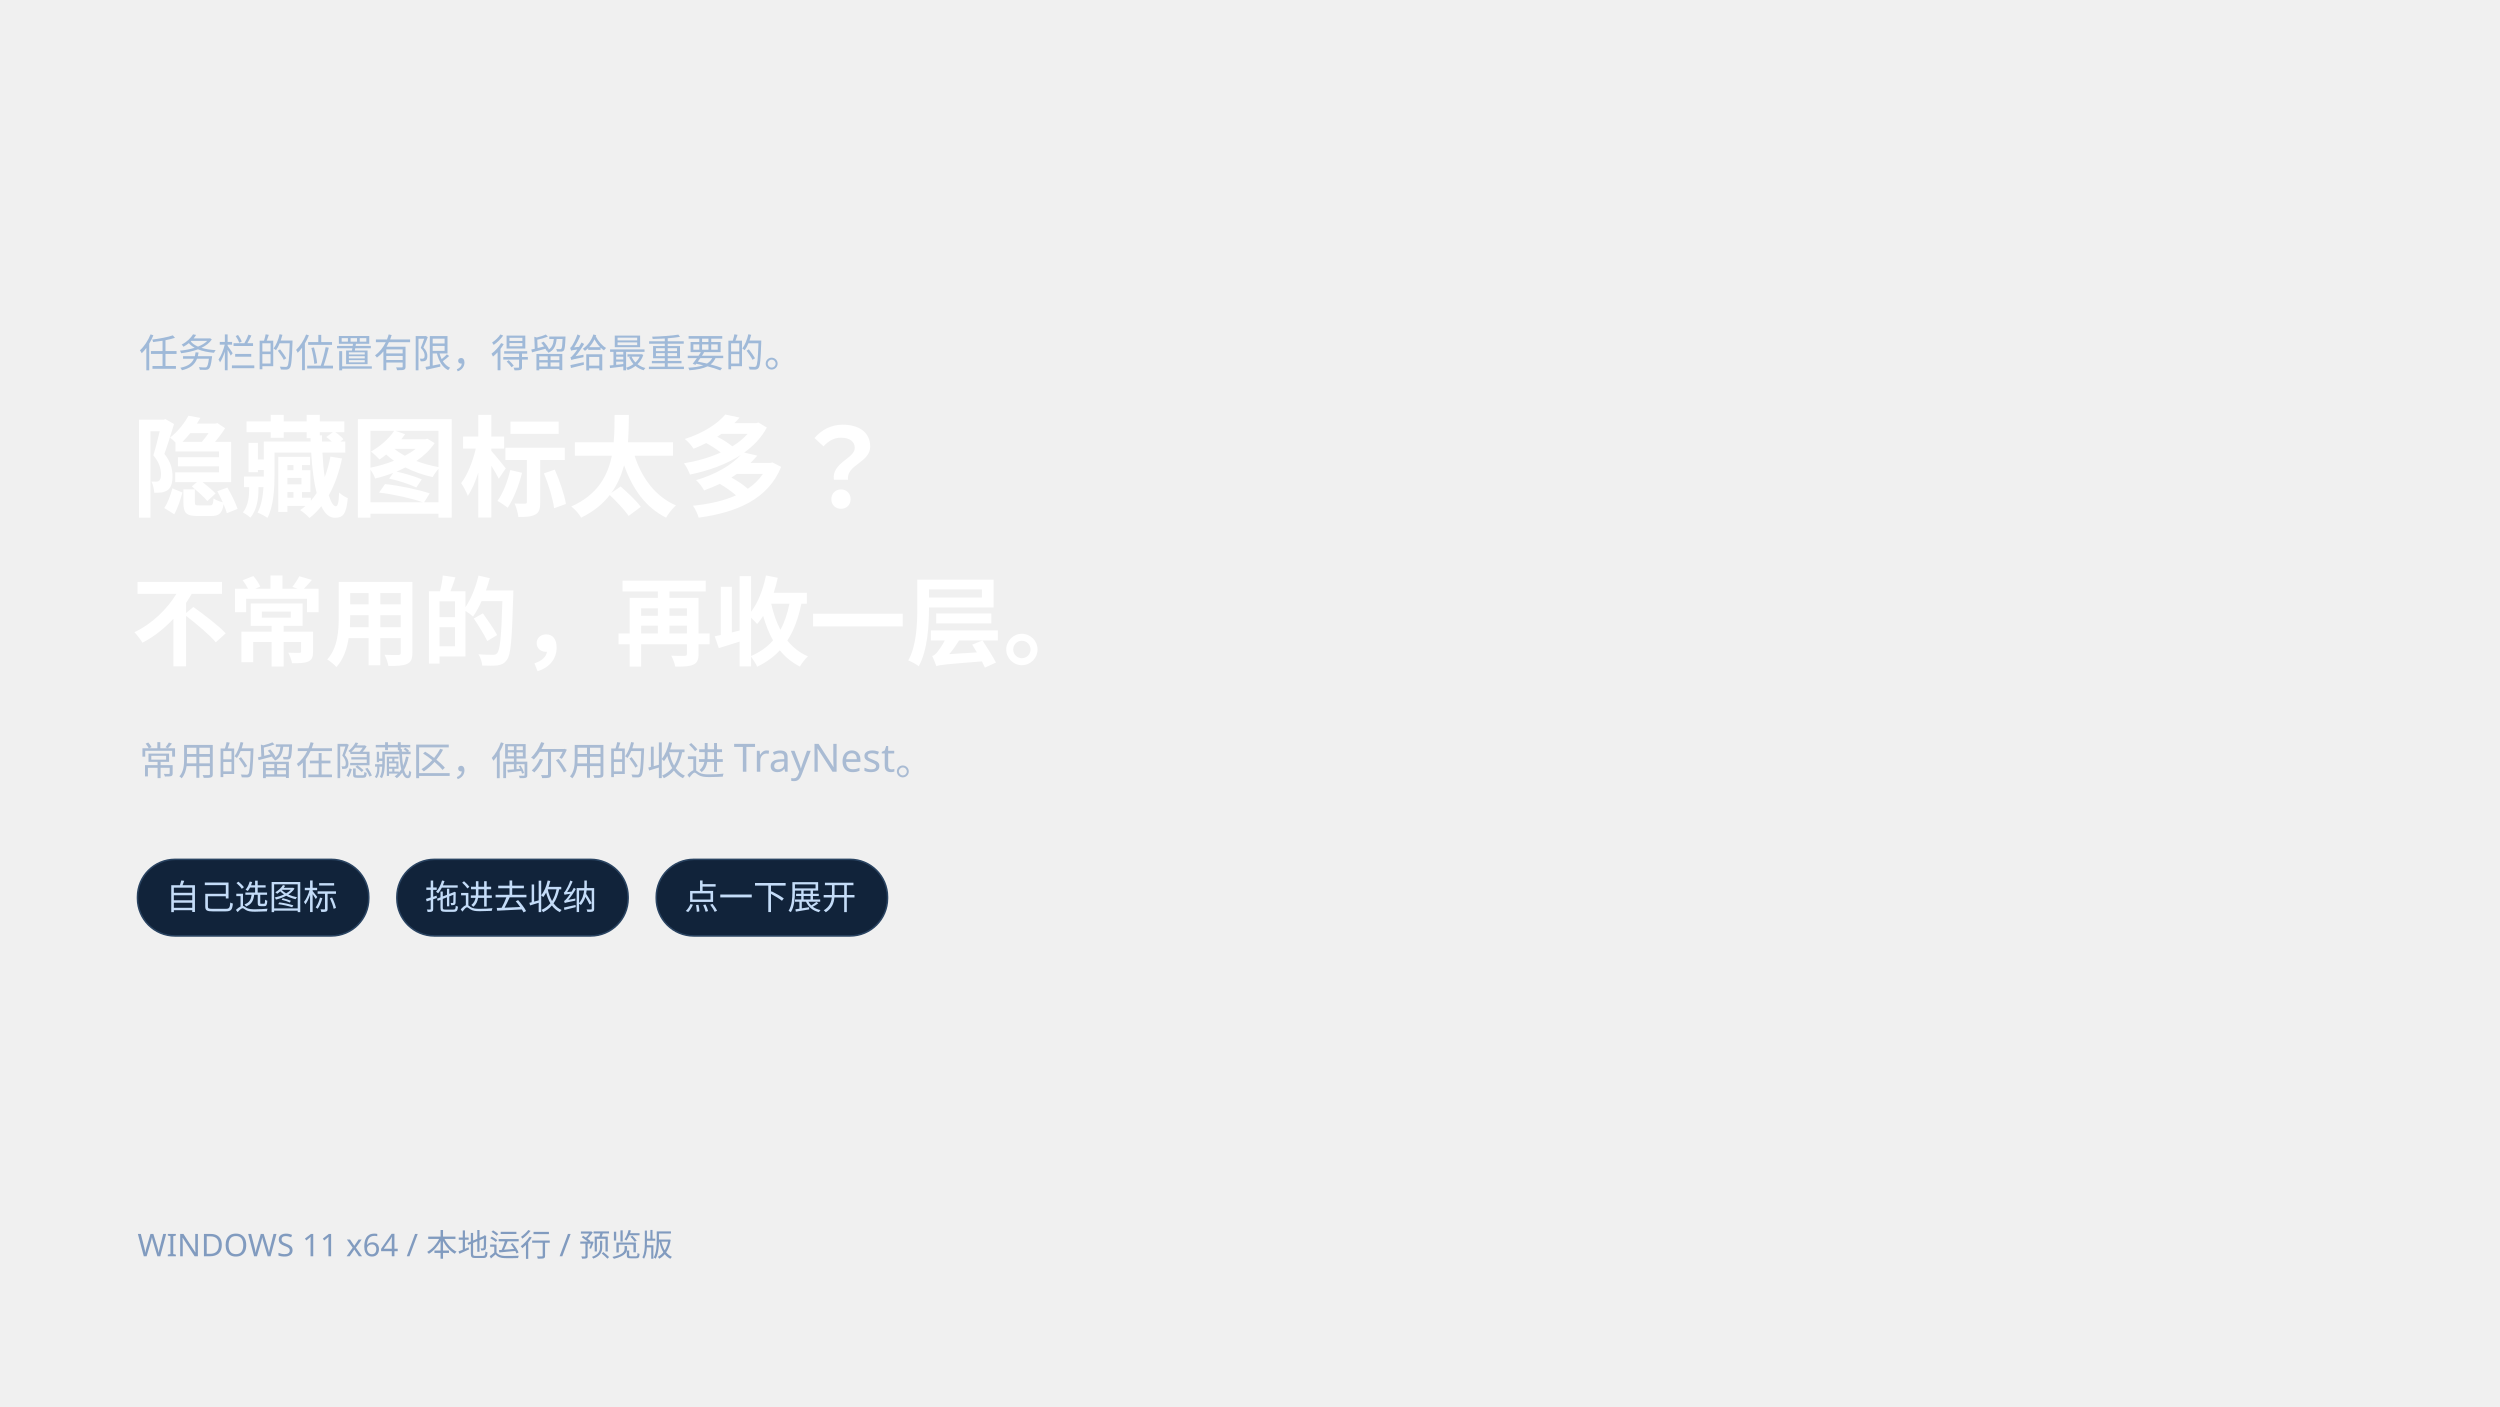
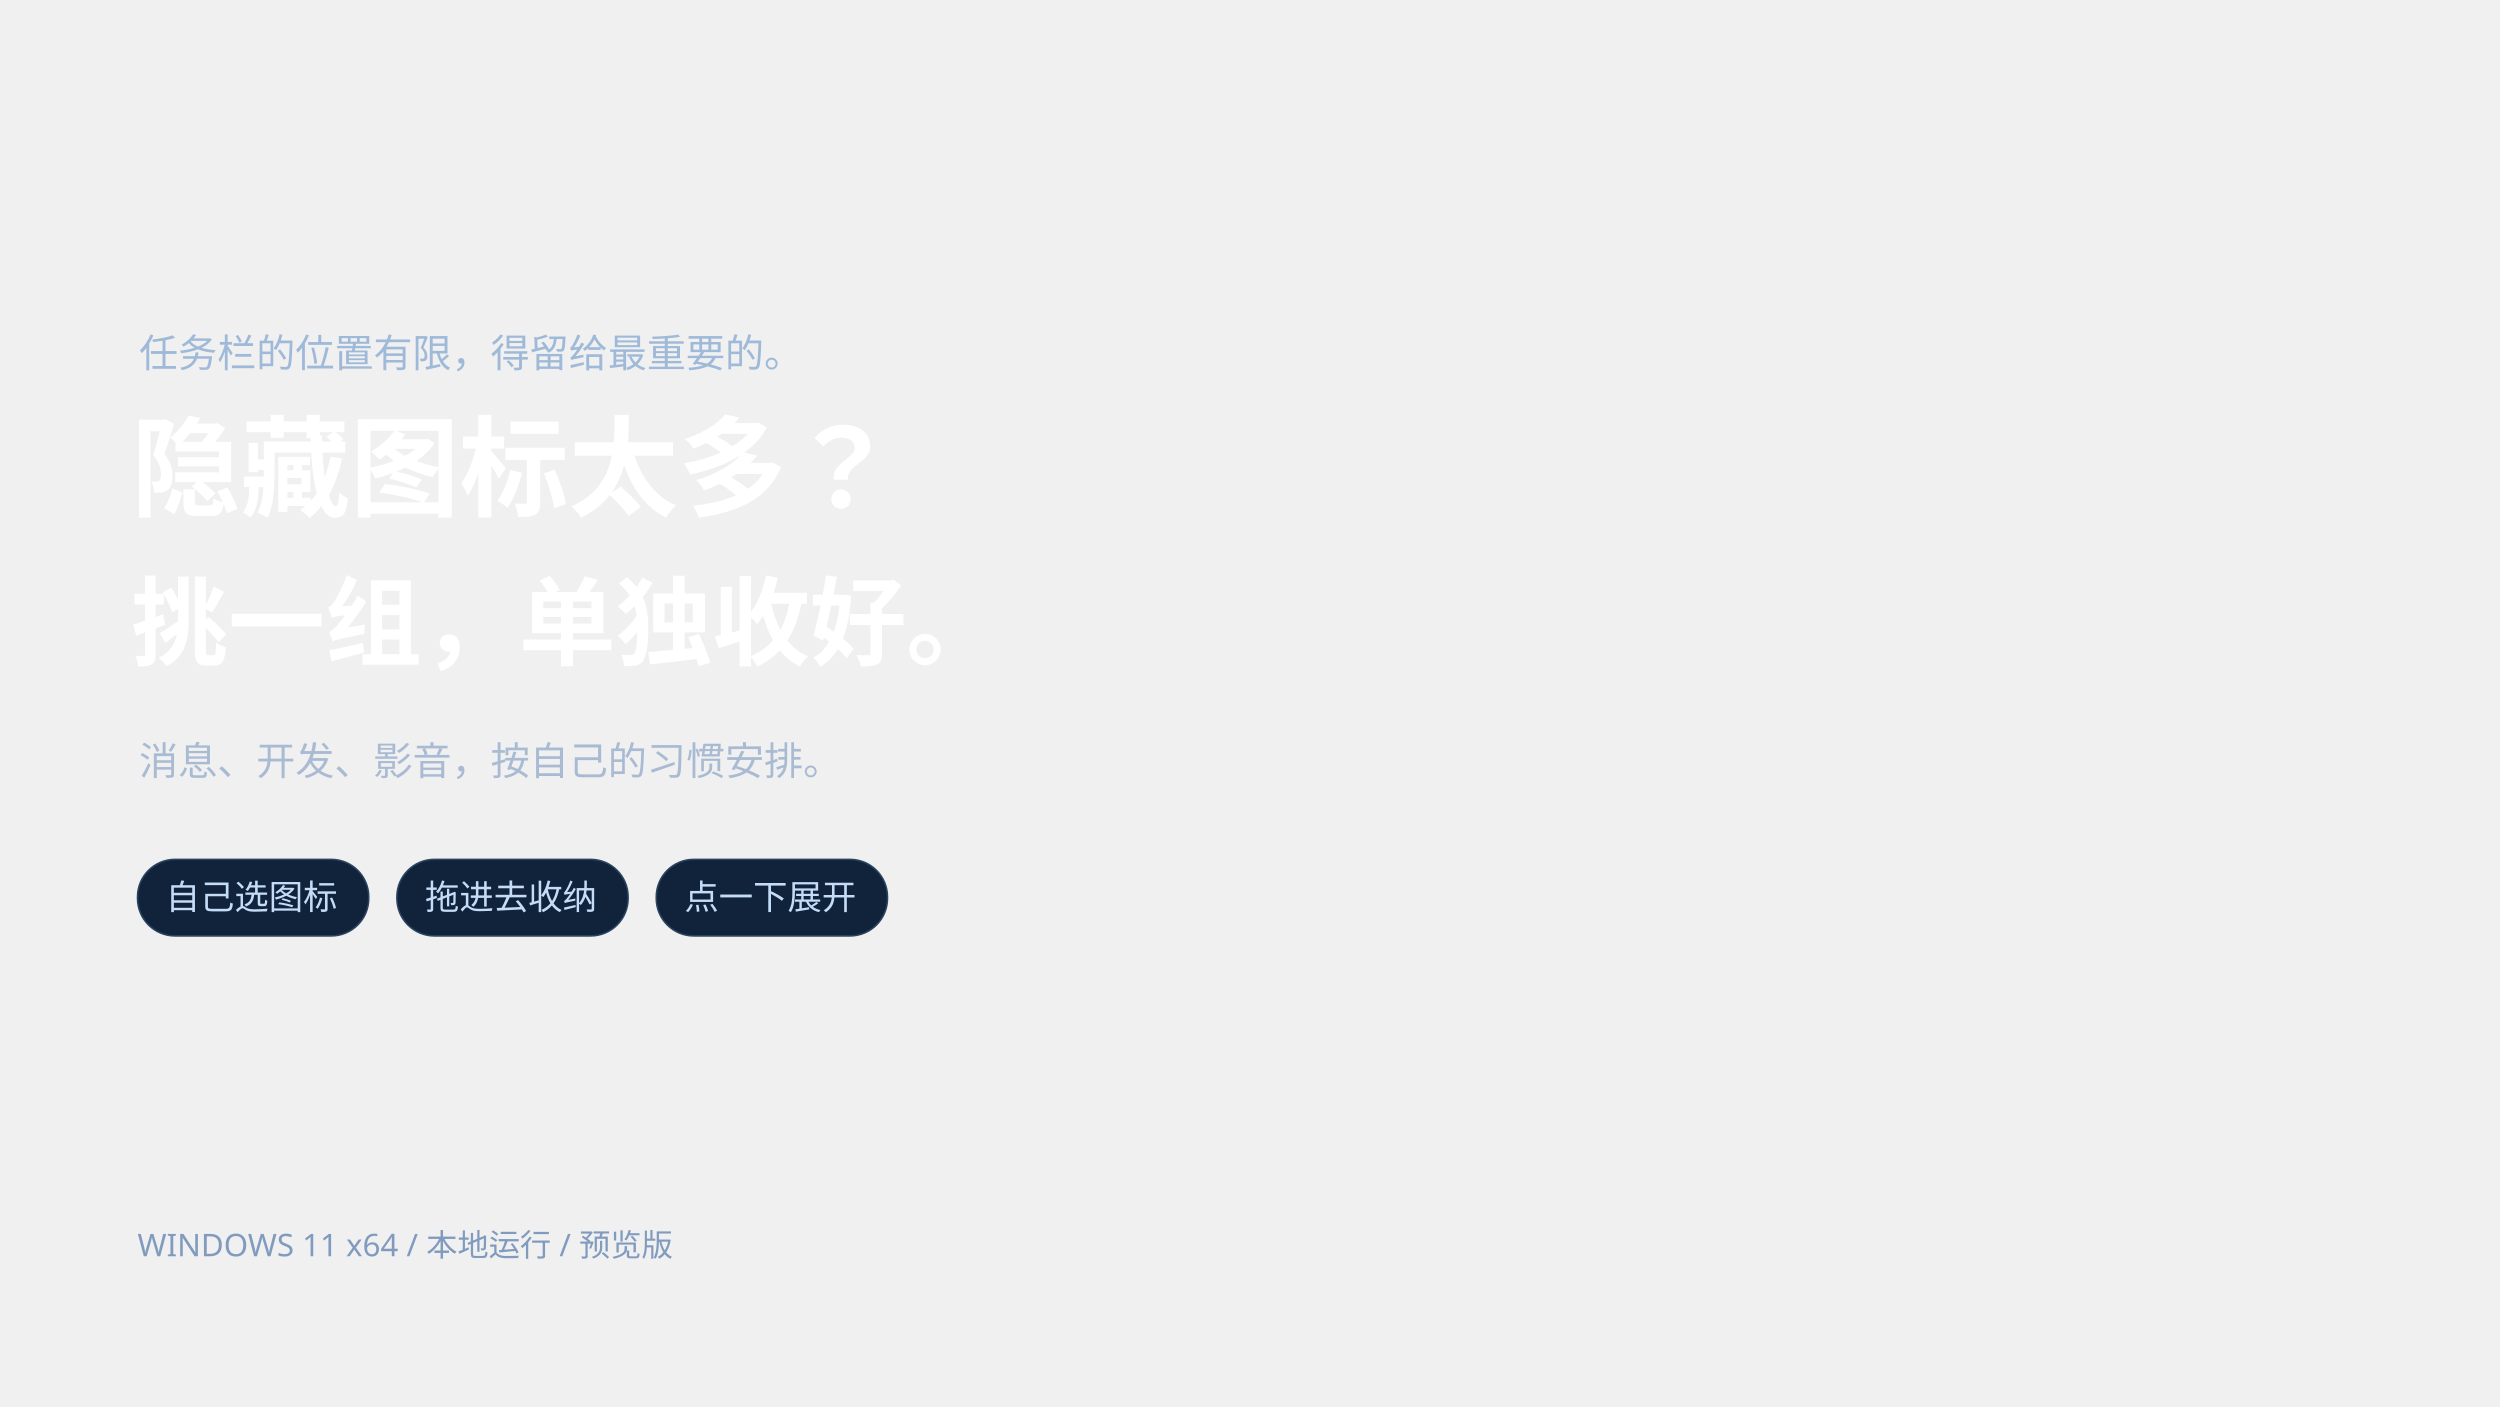
<svg xmlns="http://www.w3.org/2000/svg" width="1600" height="900" viewBox="0 0 1600 900">
  <defs>
    <filter id="shadow" x="-30%" y="-60%" width="160%" height="240%">
      <feDropShadow dx="0" dy="22" stdDeviation="28" flood-color="#000000" flood-opacity=".25" />
    </filter>
    <linearGradient id="light" x2="1" y2="1">
      <stop stop-color="#f6f9ff" />
      <stop offset="1" stop-color="#e8eef9" />
    </linearGradient>
  </defs>
  <text x="89" y="235" font-family="Microsoft YaHei UI, Microsoft YaHei, Segoe UI, sans-serif" font-size="25" font-weight="400" fill="#9fb9d8">任务栏的位置有限，得留给最重要的。</text>
  <text x="84" y="325" font-family="Microsoft YaHei UI, Microsoft YaHei, Segoe UI, sans-serif" font-size="70" font-weight="700" fill="#ffffff">隐藏图标太多？</text>
-   <text x="84" y="421" font-family="Microsoft YaHei UI, Microsoft YaHei, Segoe UI, sans-serif" font-size="62" font-weight="700" fill="#ffffff">不常用的，再收一层。</text>
-   <text x="89" y="496" font-family="Microsoft YaHei UI, Microsoft YaHei, Segoe UI, sans-serif" font-size="25" font-weight="400" fill="#a9bbd3">常用的留在隐藏区，偶尔用的收进 TrayNest。</text>
+   <text x="84" y="421" font-family="Microsoft YaHei UI, Microsoft YaHei, Segoe UI, sans-serif" font-size="62" font-weight="700" fill="#ffffff">挑一组，单独收好。</text>
+   <text x="89" y="496" font-family="Microsoft YaHei UI, Microsoft YaHei, Segoe UI, sans-serif" font-size="25" font-weight="400" fill="#a9bbd3">消息、开发、影音，按自己的习惯安排。</text>
  <rect x="88" y="550" width="148" height="49" rx="24" fill="#11233a" stroke="#294361" />
  <text x="106" y="582" font-family="Microsoft YaHei UI, Microsoft YaHei, Segoe UI, sans-serif" font-size="22" font-weight="400" fill="#c4dcf8">自己选图标</text>
  <rect x="254" y="550" width="148" height="49" rx="24" fill="#11233a" stroke="#294361" />
  <text x="272" y="582" font-family="Microsoft YaHei UI, Microsoft YaHei, Segoe UI, sans-serif" font-size="22" font-weight="400" fill="#c4dcf8">拖进去收纳</text>
  <rect x="420" y="550" width="148" height="49" rx="24" fill="#11233a" stroke="#294361" />
  <text x="438" y="582" font-family="Microsoft YaHei UI, Microsoft YaHei, Segoe UI, sans-serif" font-size="22" font-weight="400" fill="#c4dcf8">点一下展开</text>
  <text x="88" y="804" font-family="Microsoft YaHei UI, Microsoft YaHei, Segoe UI, sans-serif" font-size="20" font-weight="400" fill="#819bbf">WINDOWS 11 x64  /  本地运行  /  预览版</text>
</svg>
